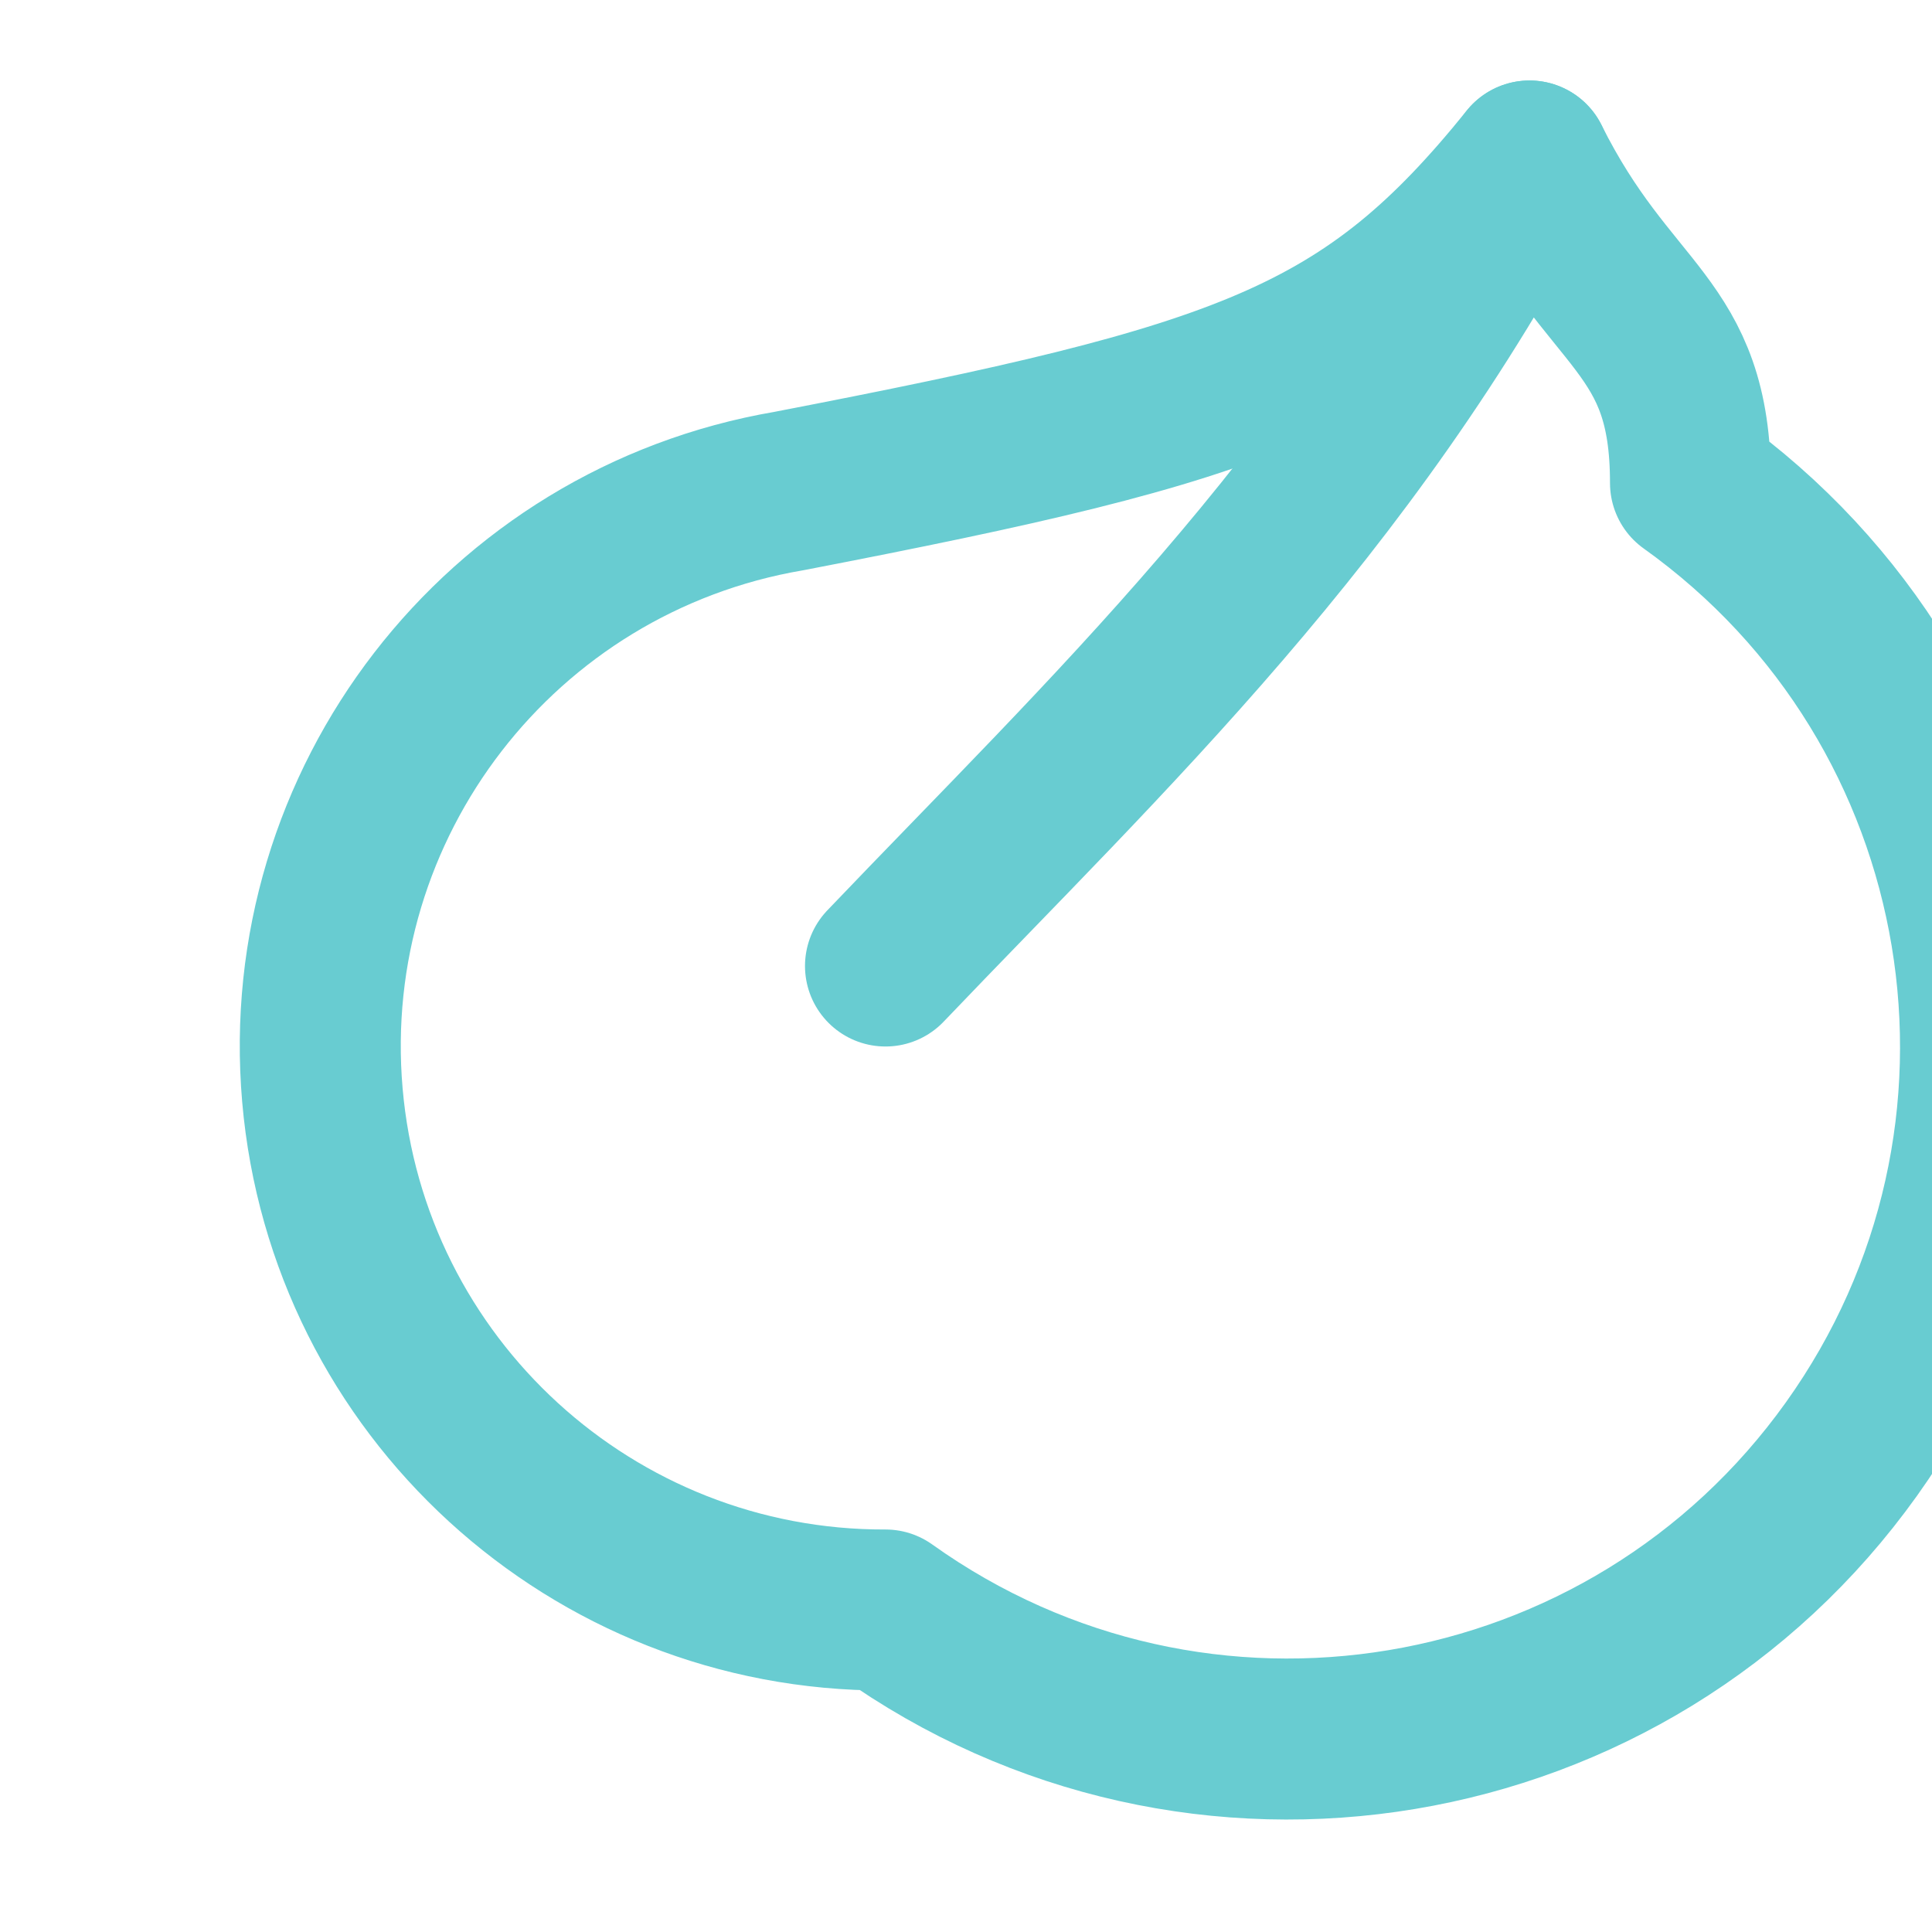
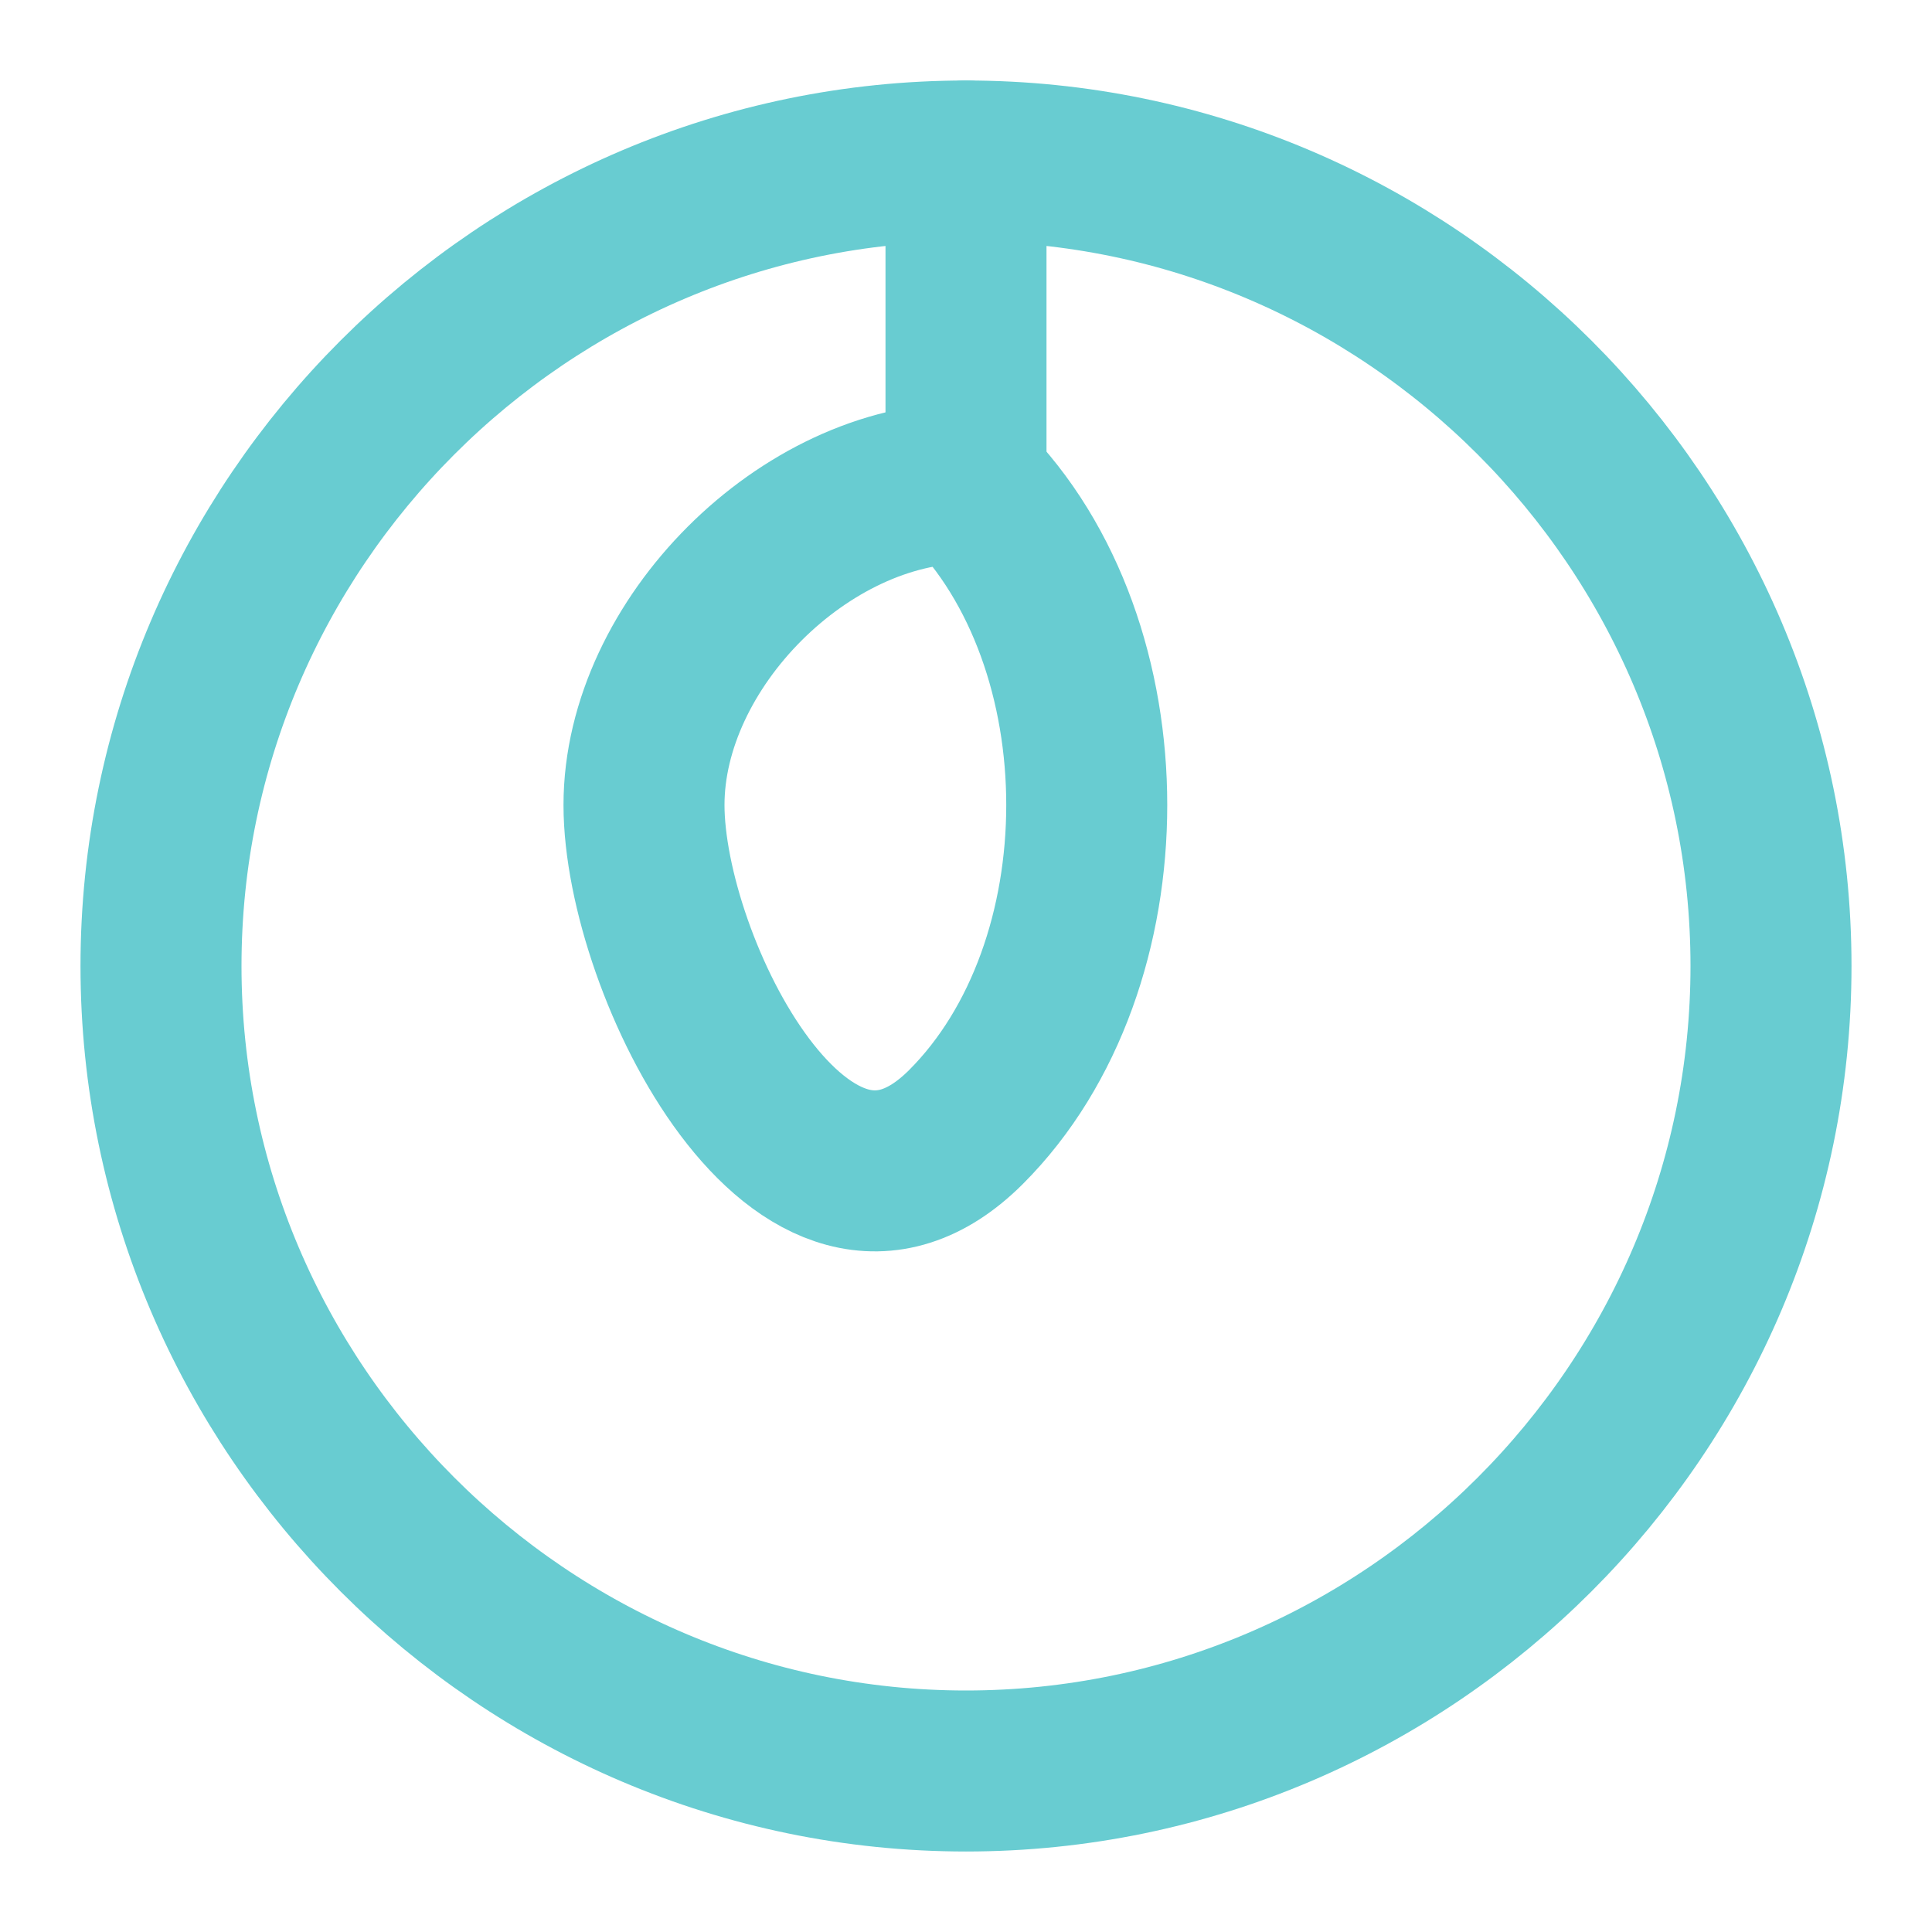
<svg xmlns="http://www.w3.org/2000/svg" viewBox="0 0 24 24" fill="none" stroke="#68ccd1" stroke-width="2" stroke-linecap="round" stroke-linejoin="round">
-   <path d="M11 20A7 7 0 0 1 9.8 6.1C15.5 5 17 4.48 19 2c1 2 2 2 2 4a7 7 0 0 1-10 14z" />
-   <path d="M19 2c-2.26 4.33-5.27 7.14-8 10" />
+   <path d="M12 2C6.5 2 2 6.5 2 12s4.5 10 10 10 10-4.5 10-10S17.5 2 12 2z" />
+   <path d="M12 6c2 2 2 6 0 8s-4-2-4-4 2-4 4-4z" />
+   <path d="M12 2v4" />
</svg>
